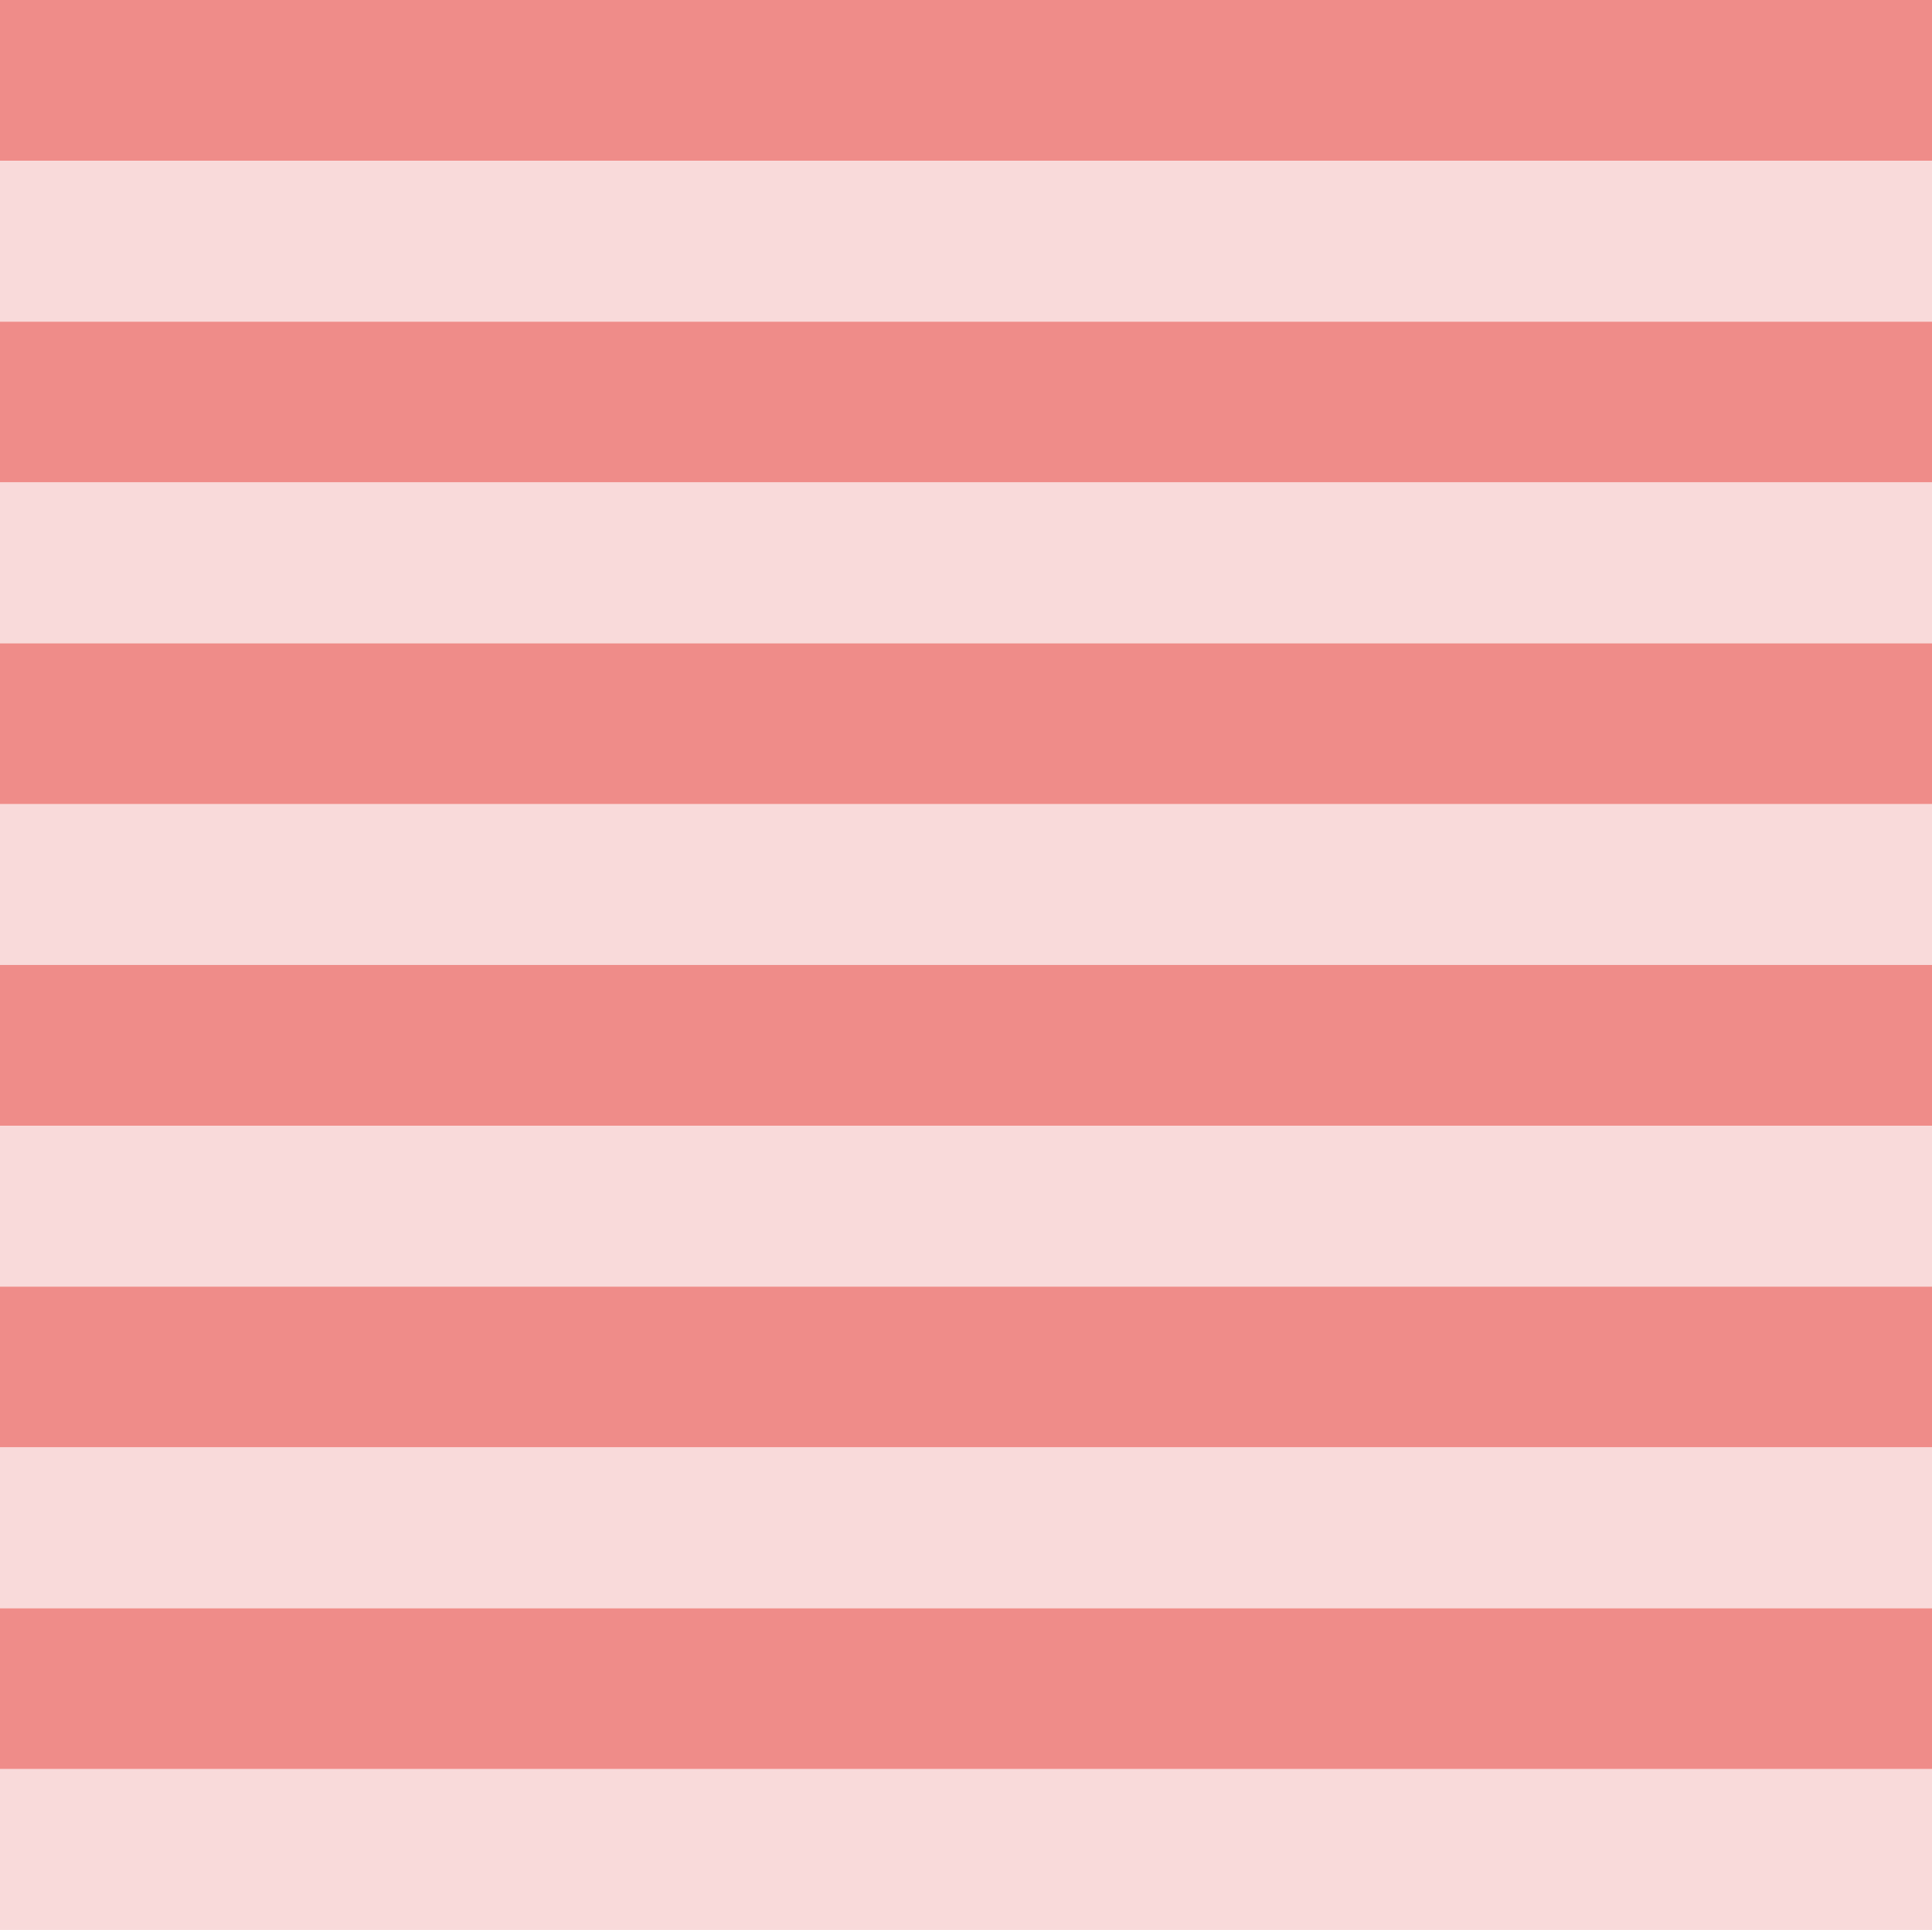
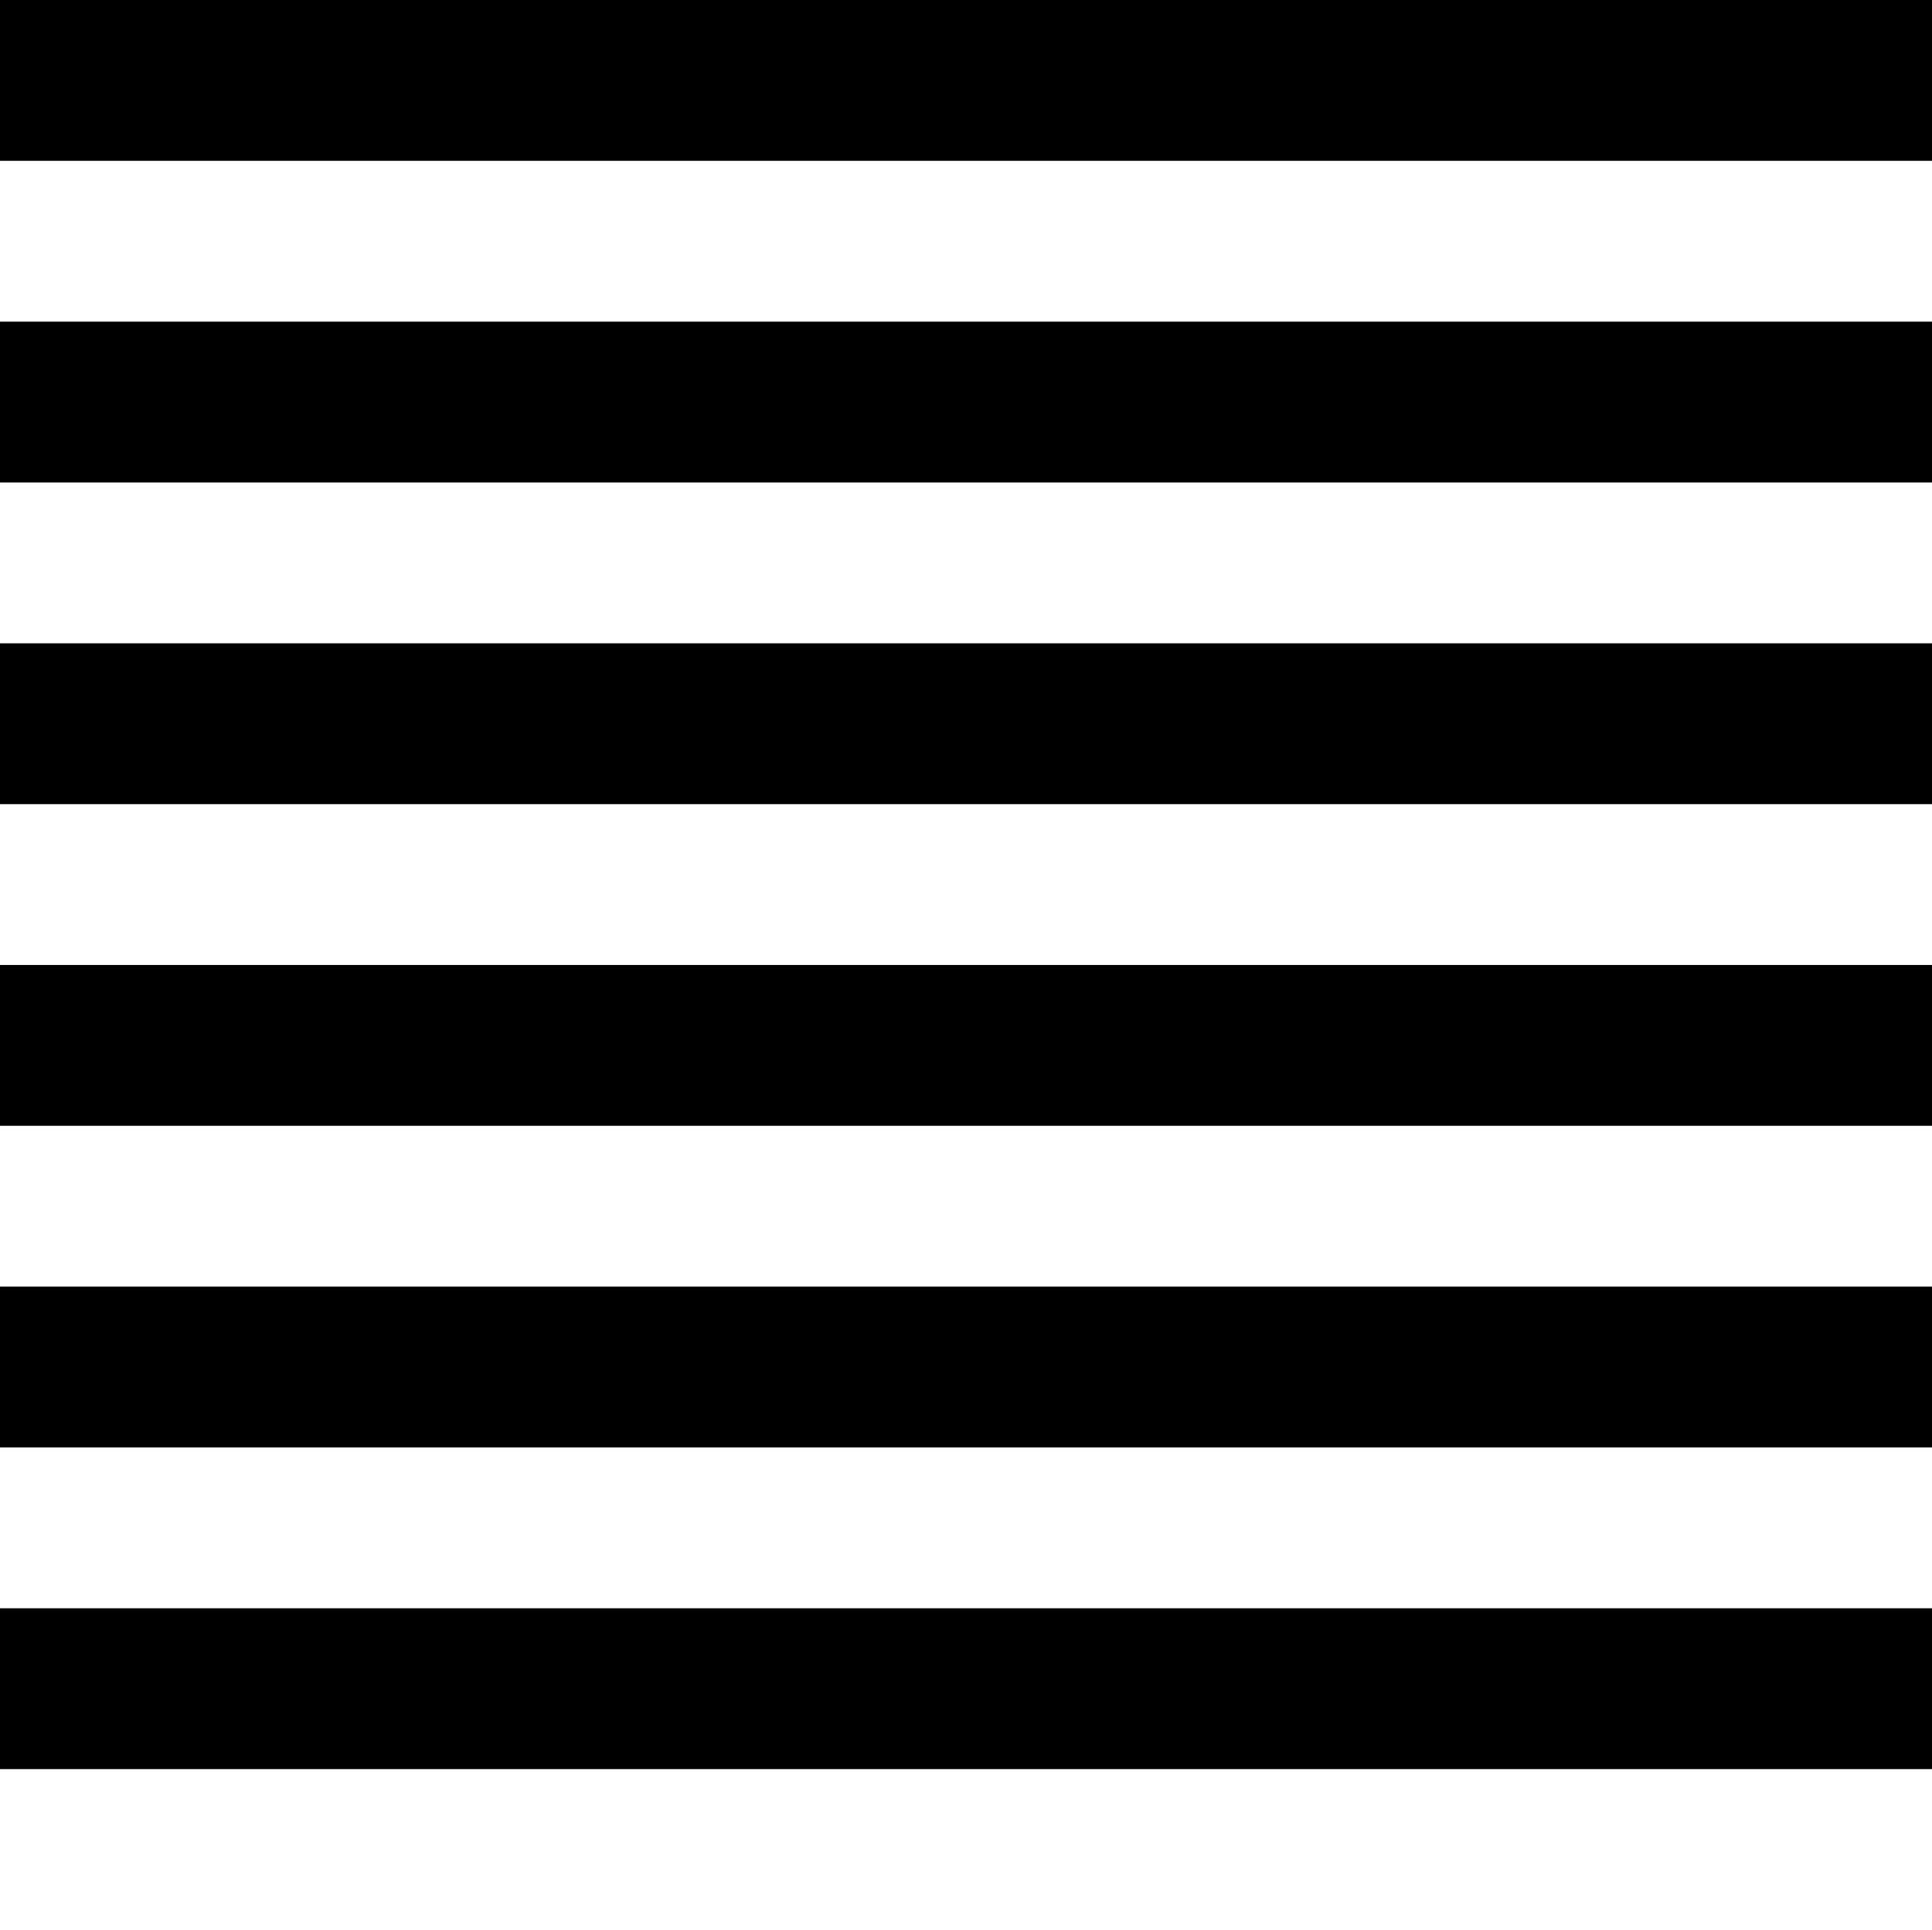
- <svg xmlns="http://www.w3.org/2000/svg" id="Layer_1" data-name="Layer 1" viewBox="0 0 12.01 12">
-   <defs>
-     <style>
-       .cls-1 {
-         fill: #ef8c89;
-       }
- 
-       .cls-2 {
-         fill: #f9dada;
-       }
-     </style>
-   </defs>
-   <path class="cls-1" d="M0,0h12.01v1H0V0Z" />
-   <path class="cls-2" d="M0,1h12.01v1H0v-1Z" />
-   <path class="cls-1" d="M0,2h12.01v1H0v-1Z" />
-   <path class="cls-2" d="M0,3h12.01v1H0v-1Z" />
-   <path class="cls-1" d="M0,4h12.01v1H0v-1Z" />
-   <path class="cls-2" d="M0,5h12.01v1H0v-1Z" />
-   <path class="cls-1" d="M0,6h12.01v1H0v-1Z" />
-   <path class="cls-2" d="M0,7h12.01v1H0v-1Z" />
-   <path class="cls-1" d="M0,8h12.01v1H0v-1Z" />
-   <path class="cls-2" d="M0,9h12.01v1H0v-1Z" />
-   <path class="cls-1" d="M0,10h12.01v1H0v-1Z" />
-   <path class="cls-2" d="M0,11h12.01v1H0v-1Z" />
+ <svg xmlns="http://www.w3.org/2000/svg" viewBox="0 0 12.01 12">
+   <rect x="0" y="0" width="12.01" height="1" fill="currentColor" />
+   <rect x="0" y="2" width="12.01" height="1" fill="currentColor" />
+   <rect x="0" y="4" width="12.01" height="1" fill="currentColor" />
+   <rect x="0" y="6" width="12.01" height="1" fill="currentColor" />
+   <rect x="0" y="8" width="12.01" height="1" fill="currentColor" />
+   <rect x="0" y="10" width="12.01" height="1" fill="currentColor" />
</svg>
